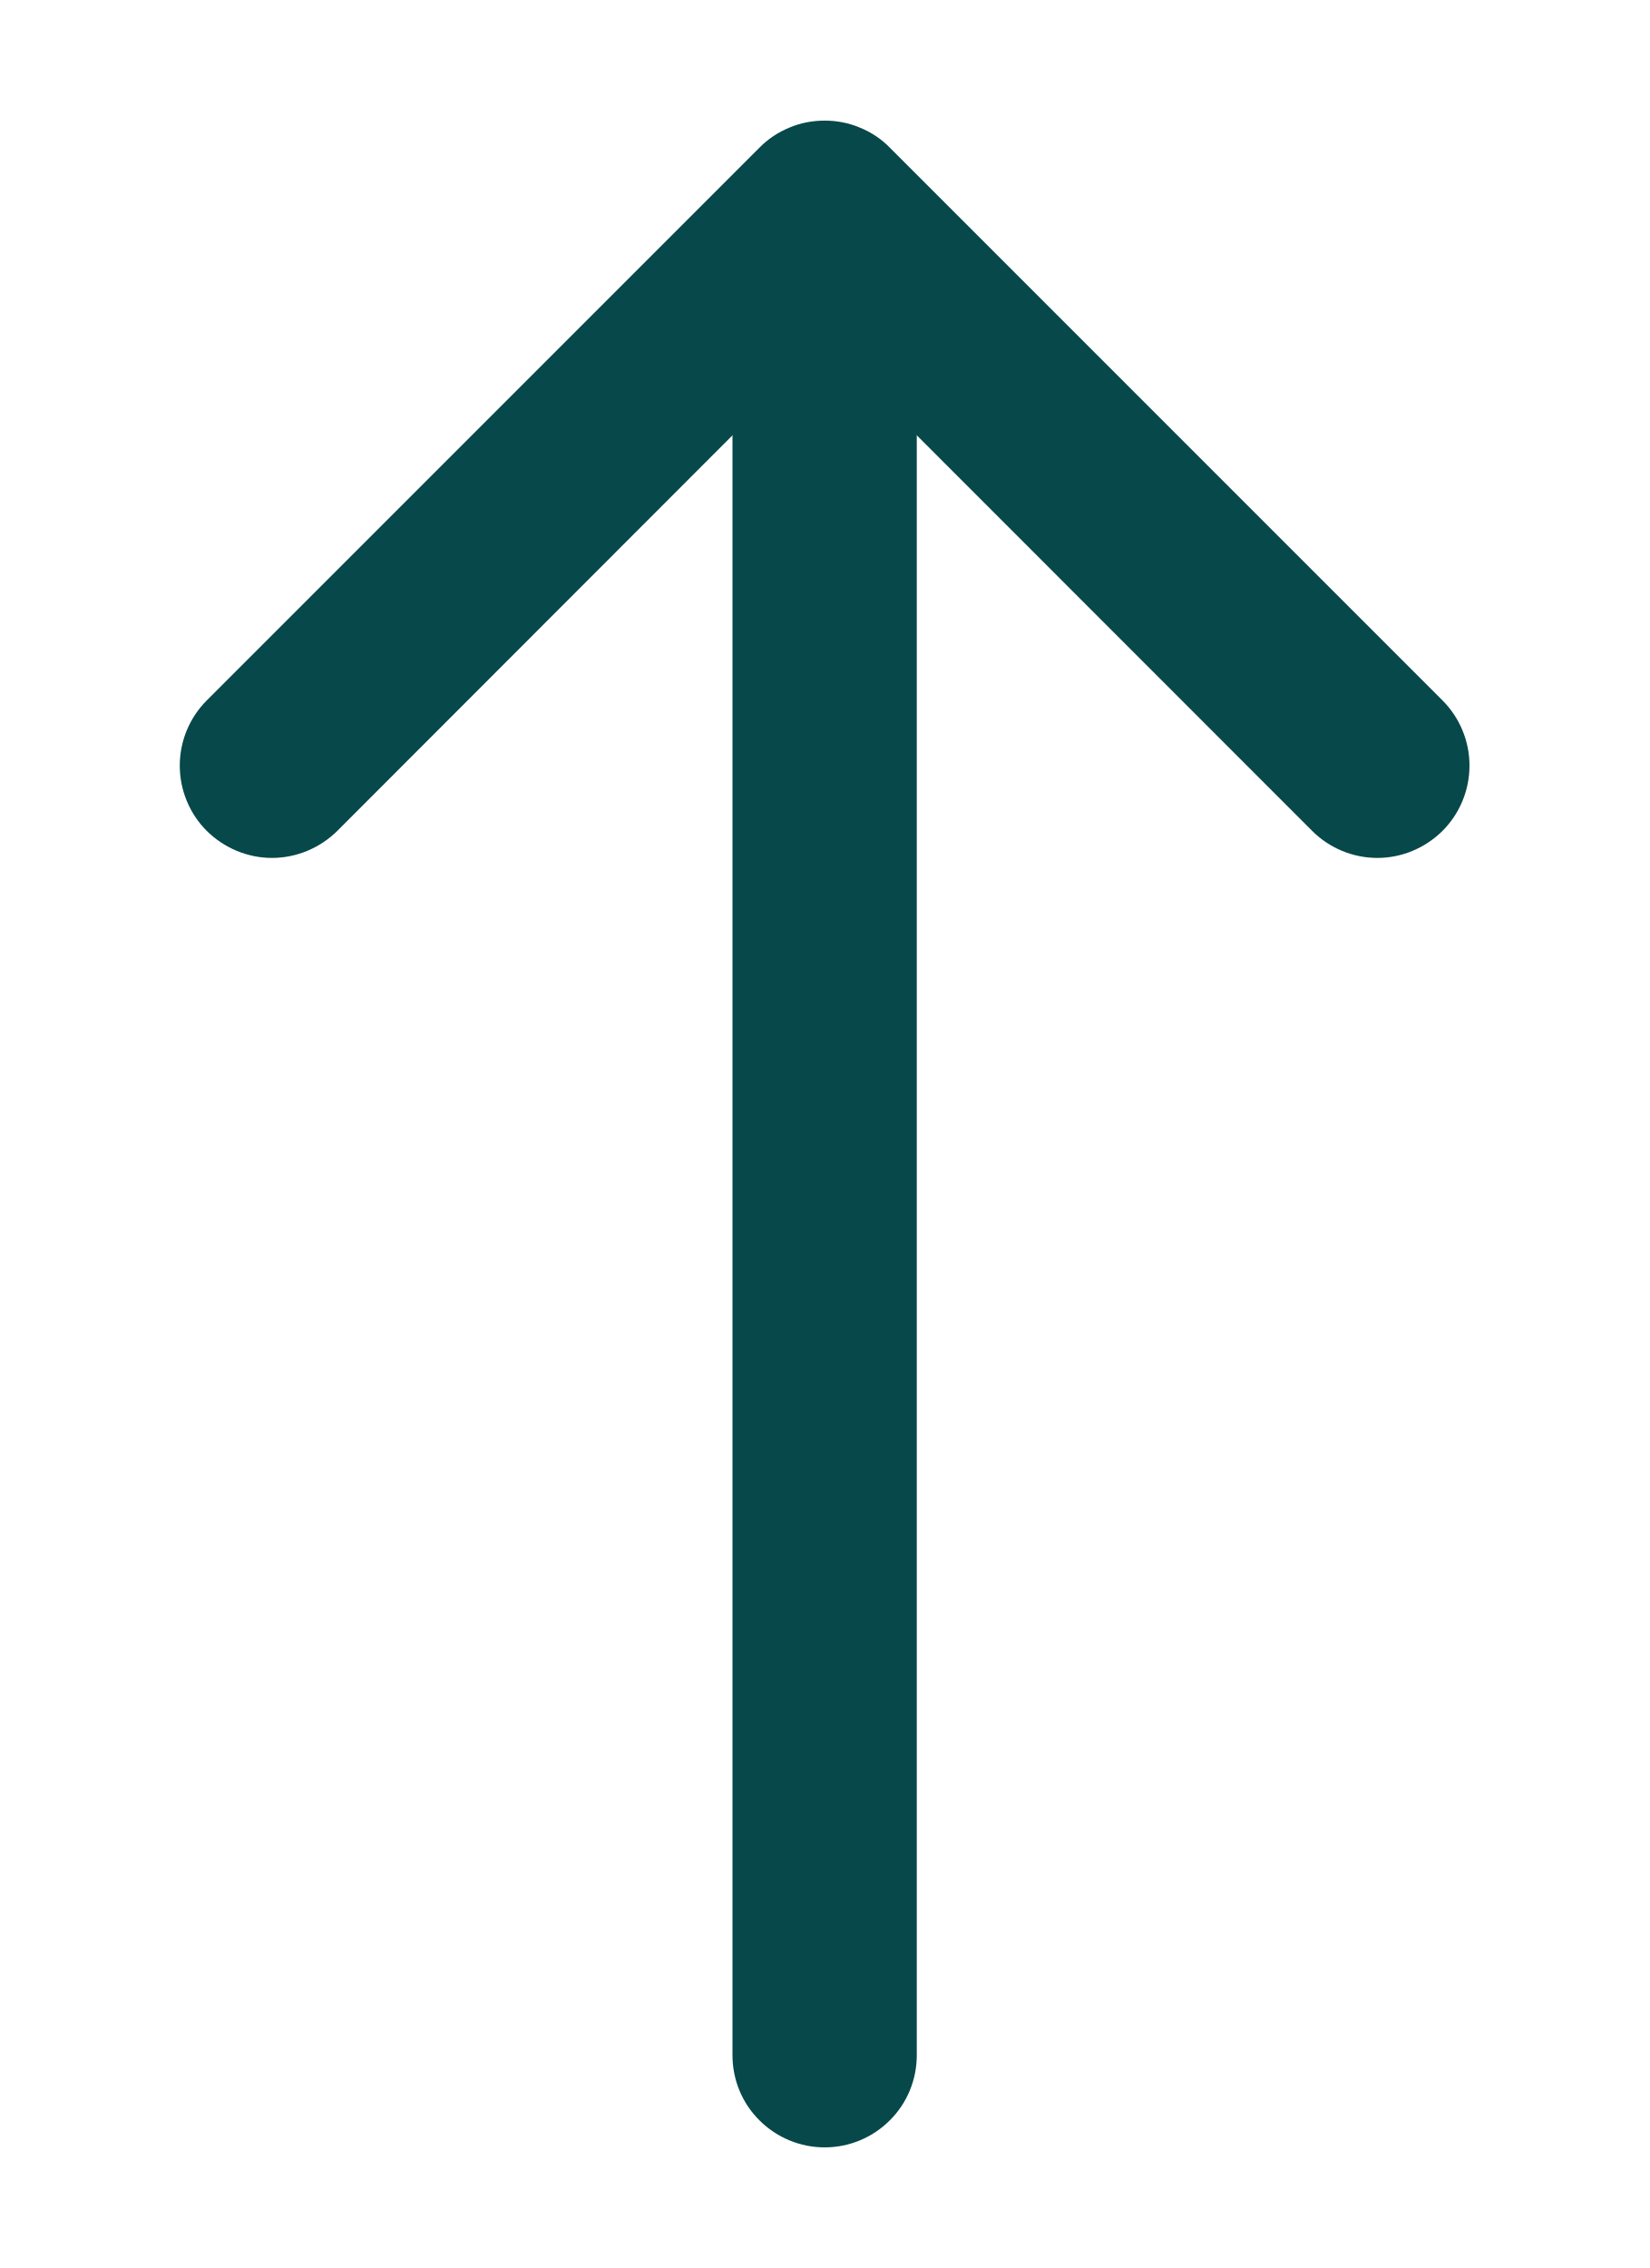
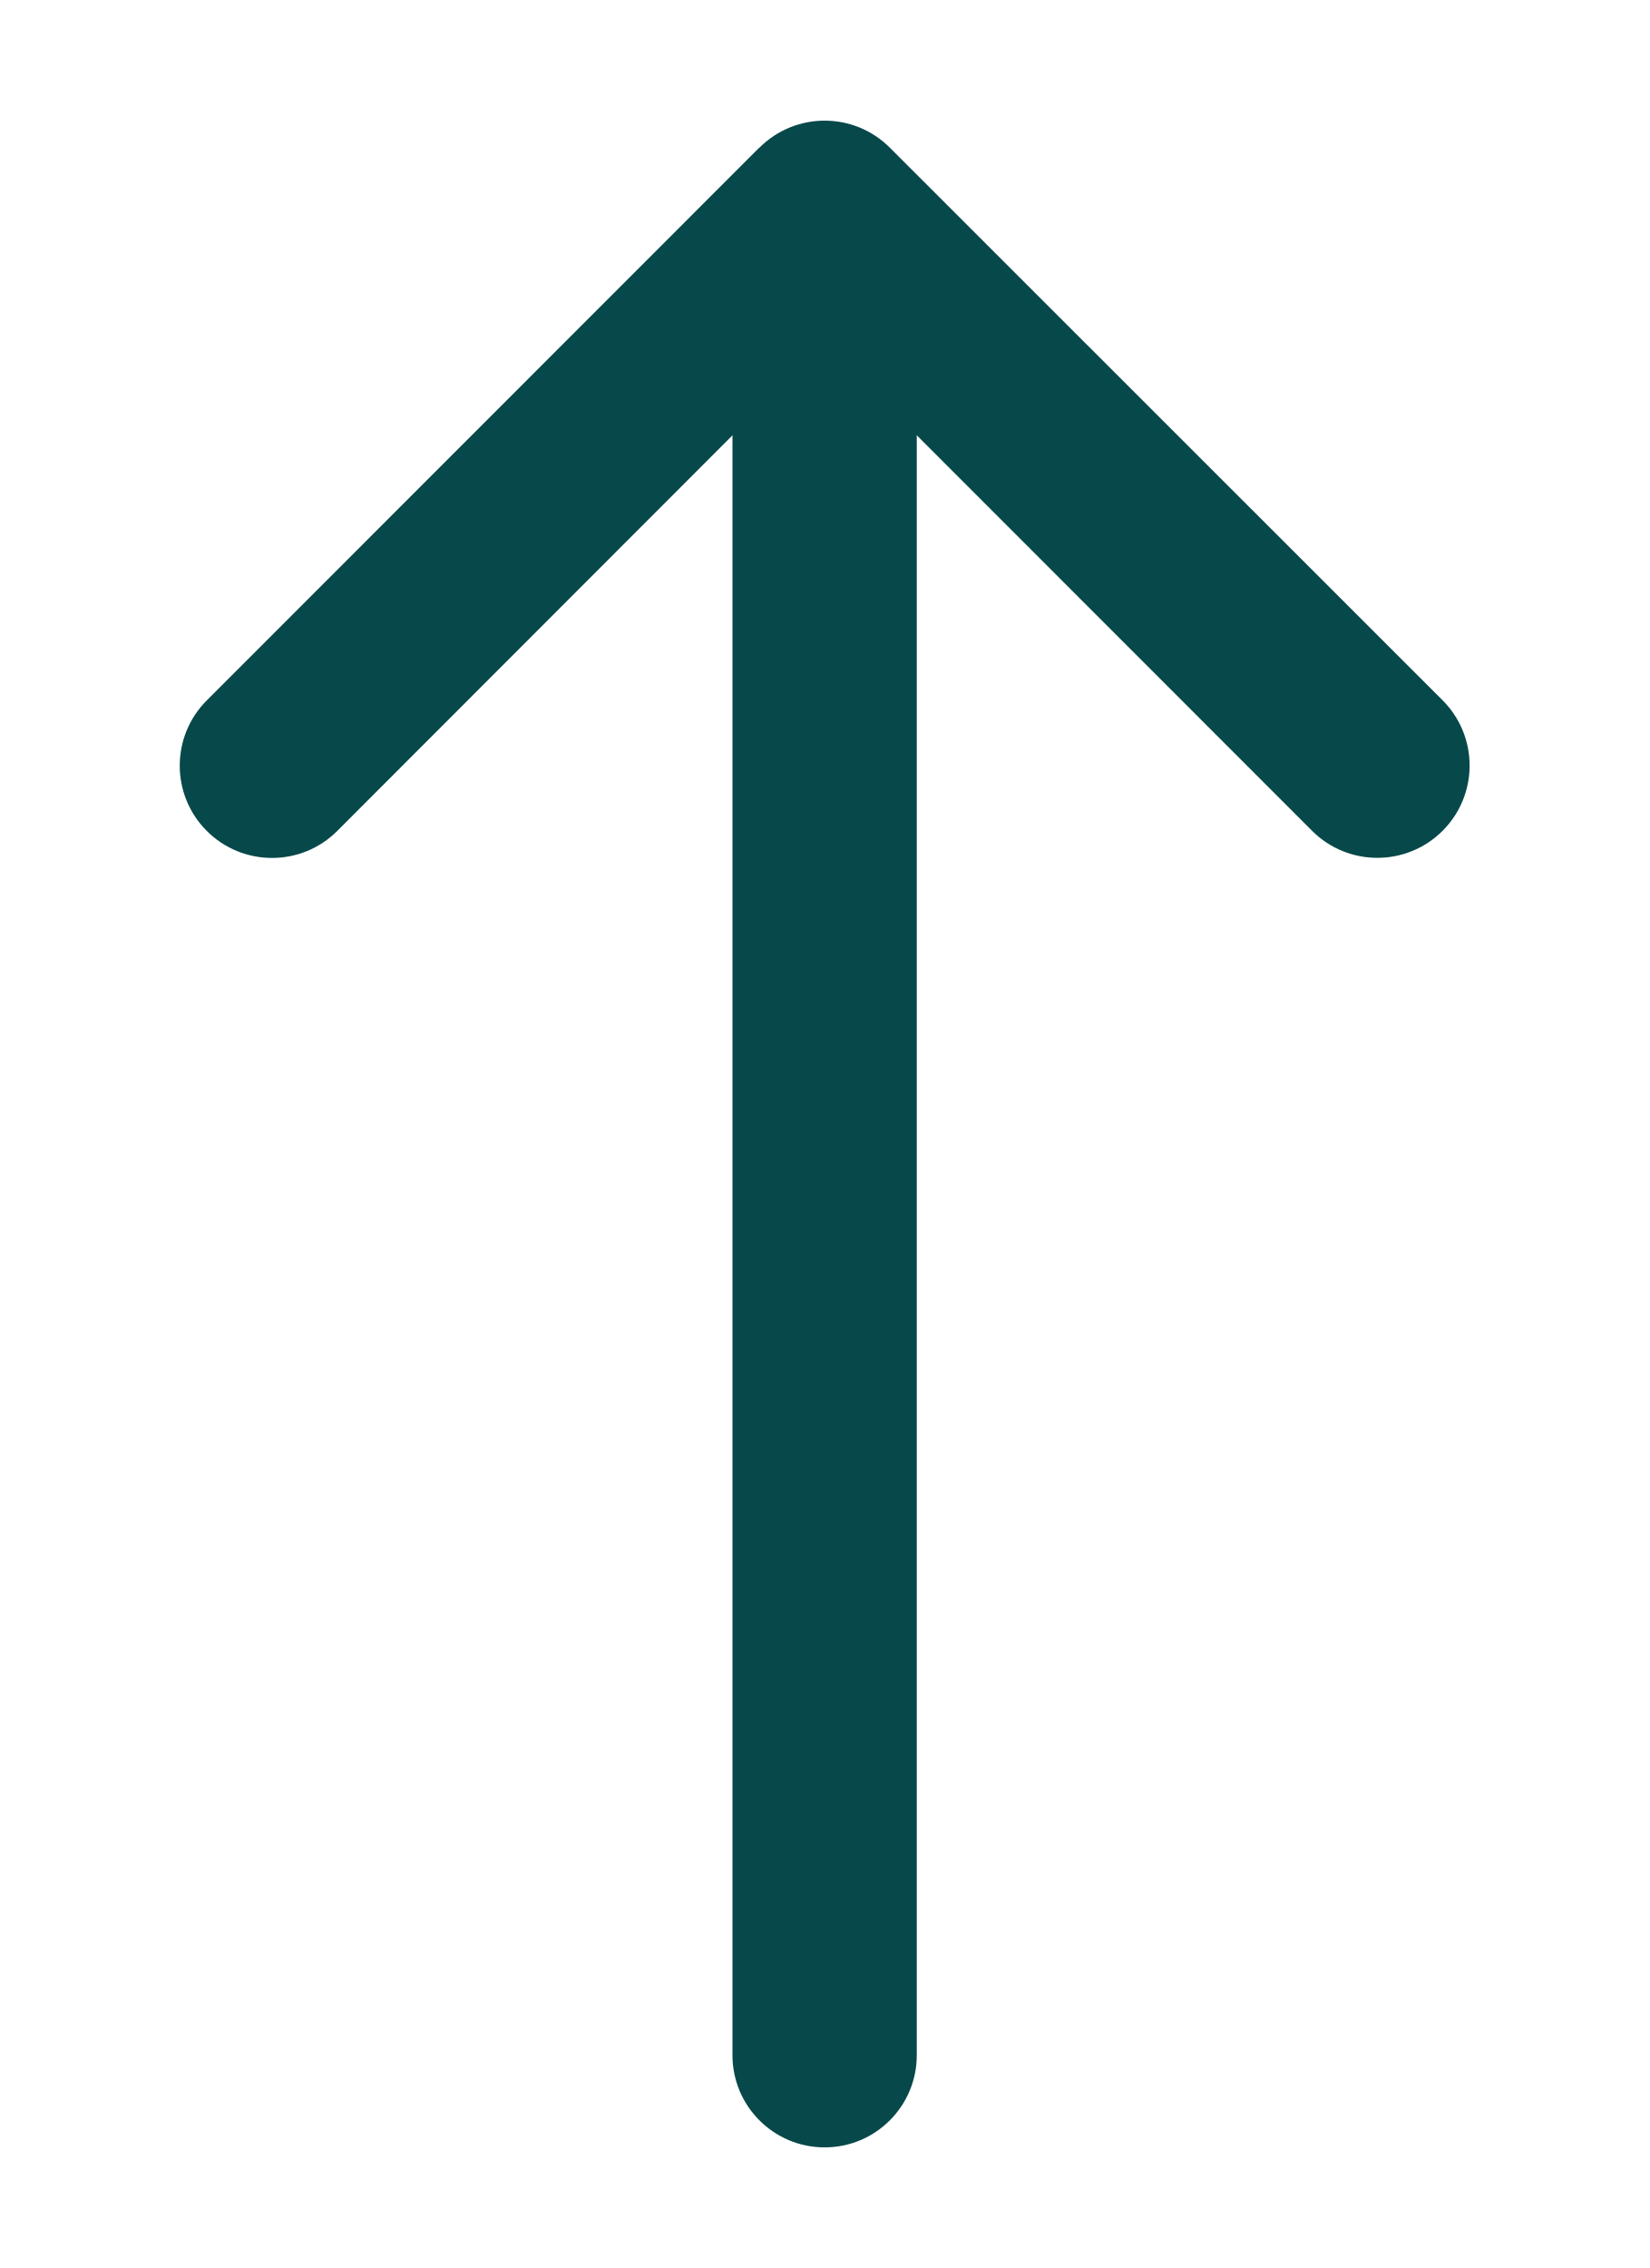
- <svg xmlns="http://www.w3.org/2000/svg" width="8" height="11" viewBox="0 0 8 11" fill="none">
-   <path fill-rule="evenodd" clip-rule="evenodd" d="M4 1.479C4.119 1.479 4.232 1.526 4.316 1.61C4.4 1.694 4.447 1.807 4.447 1.926L4.447 9.968C4.447 10.087 4.4 10.201 4.316 10.284C4.232 10.368 4.119 10.415 4 10.415C3.882 10.415 3.768 10.368 3.684 10.284C3.6 10.201 3.553 10.087 3.553 9.968L3.553 1.926C3.553 1.807 3.6 1.694 3.684 1.61C3.768 1.526 3.882 1.479 4 1.479Z" fill="#07484A" />
-   <path fill-rule="evenodd" clip-rule="evenodd" d="M3.684 0.716C3.725 0.674 3.775 0.641 3.829 0.619C3.883 0.596 3.941 0.585 4 0.585C4.059 0.585 4.117 0.596 4.171 0.619C4.226 0.641 4.275 0.674 4.316 0.716L6.997 3.397C7.081 3.481 7.128 3.595 7.128 3.713C7.128 3.832 7.081 3.946 6.997 4.03C6.913 4.113 6.8 4.161 6.681 4.161C6.562 4.161 6.448 4.113 6.365 4.03L4 1.664L1.636 4.03C1.552 4.113 1.438 4.161 1.319 4.161C1.201 4.161 1.087 4.113 1.003 4.03C0.919 3.946 0.872 3.832 0.872 3.713C0.872 3.595 0.919 3.481 1.003 3.397L3.684 0.716Z" fill="#07484A" />
+ <svg xmlns="http://www.w3.org/2000/svg" width="8" height="11" fill="none">
+   <path fill-rule="evenodd" clip-rule="evenodd" d="M4 1.479a.447.447 0 0 1 .447.447v8.042a.447.447 0 1 1-.894 0V1.926A.447.447 0 0 1 4 1.479Z" fill="#07484A" />
+   <path fill-rule="evenodd" clip-rule="evenodd" d="M3.684.716a.447.447 0 0 1 .632 0l2.681 2.68a.447.447 0 0 1-.632.634L4 1.664 1.636 4.03a.447.447 0 0 1-.633-.633L3.683.716Z" fill="#07484A" />
</svg>
